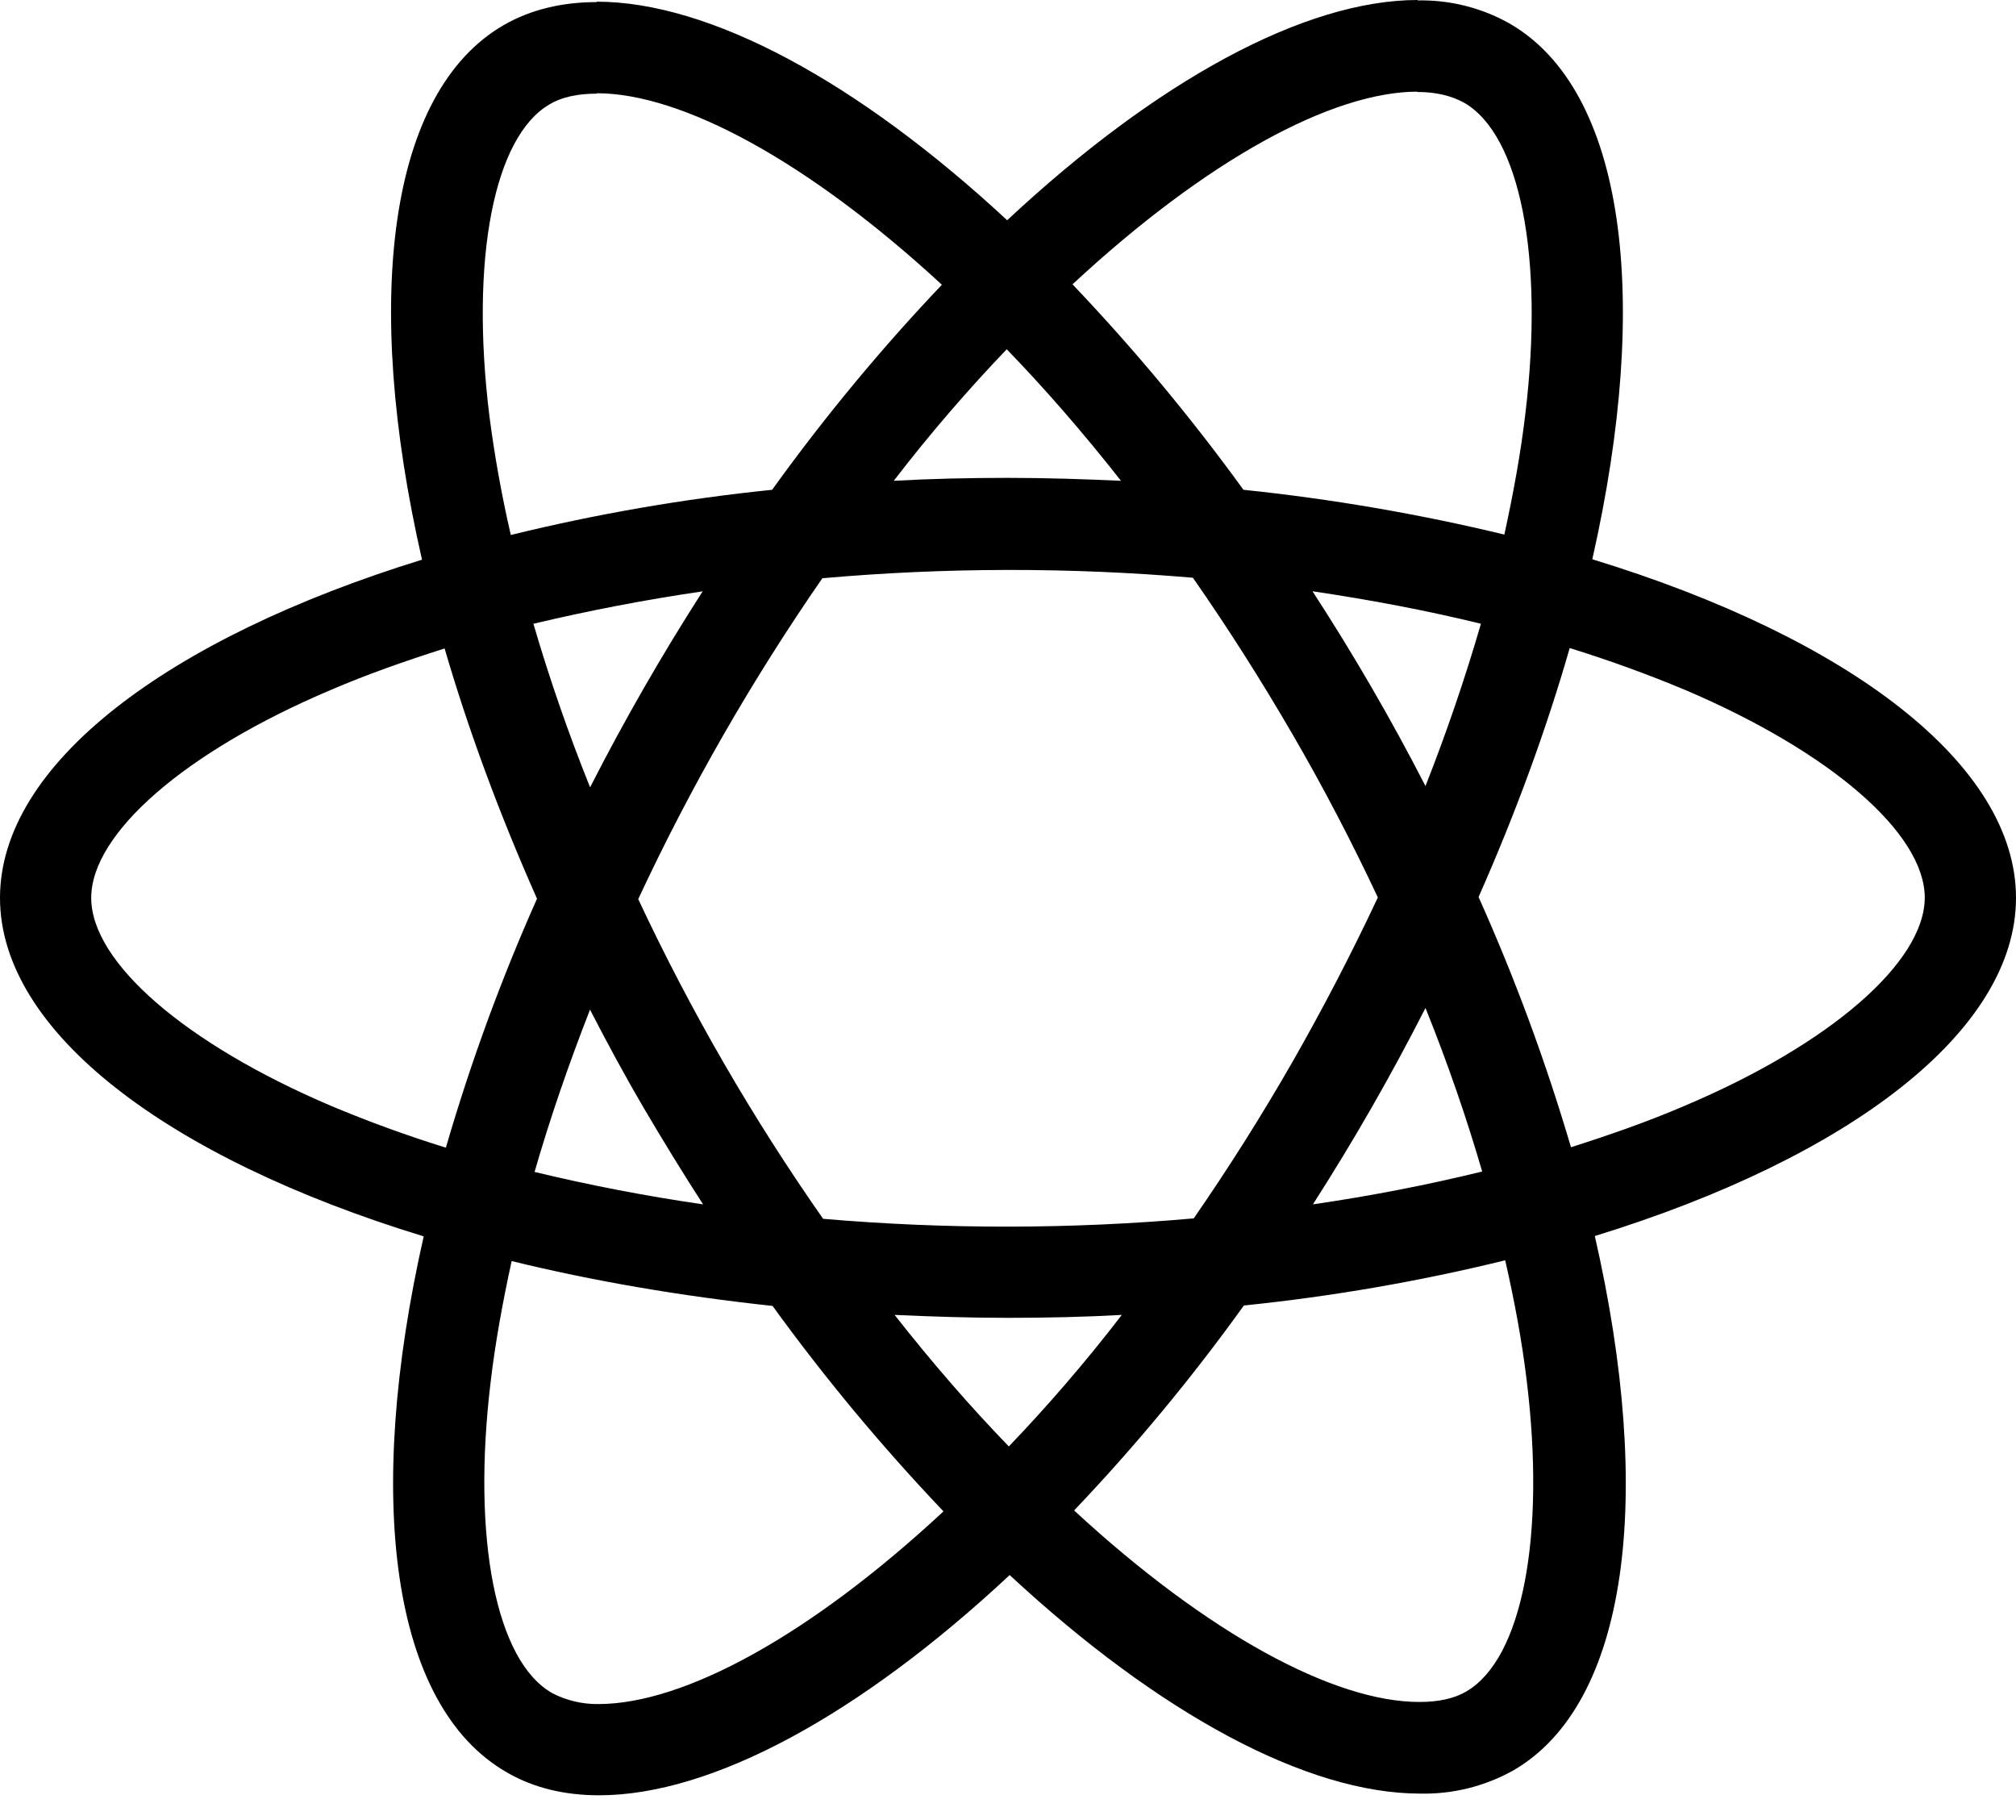
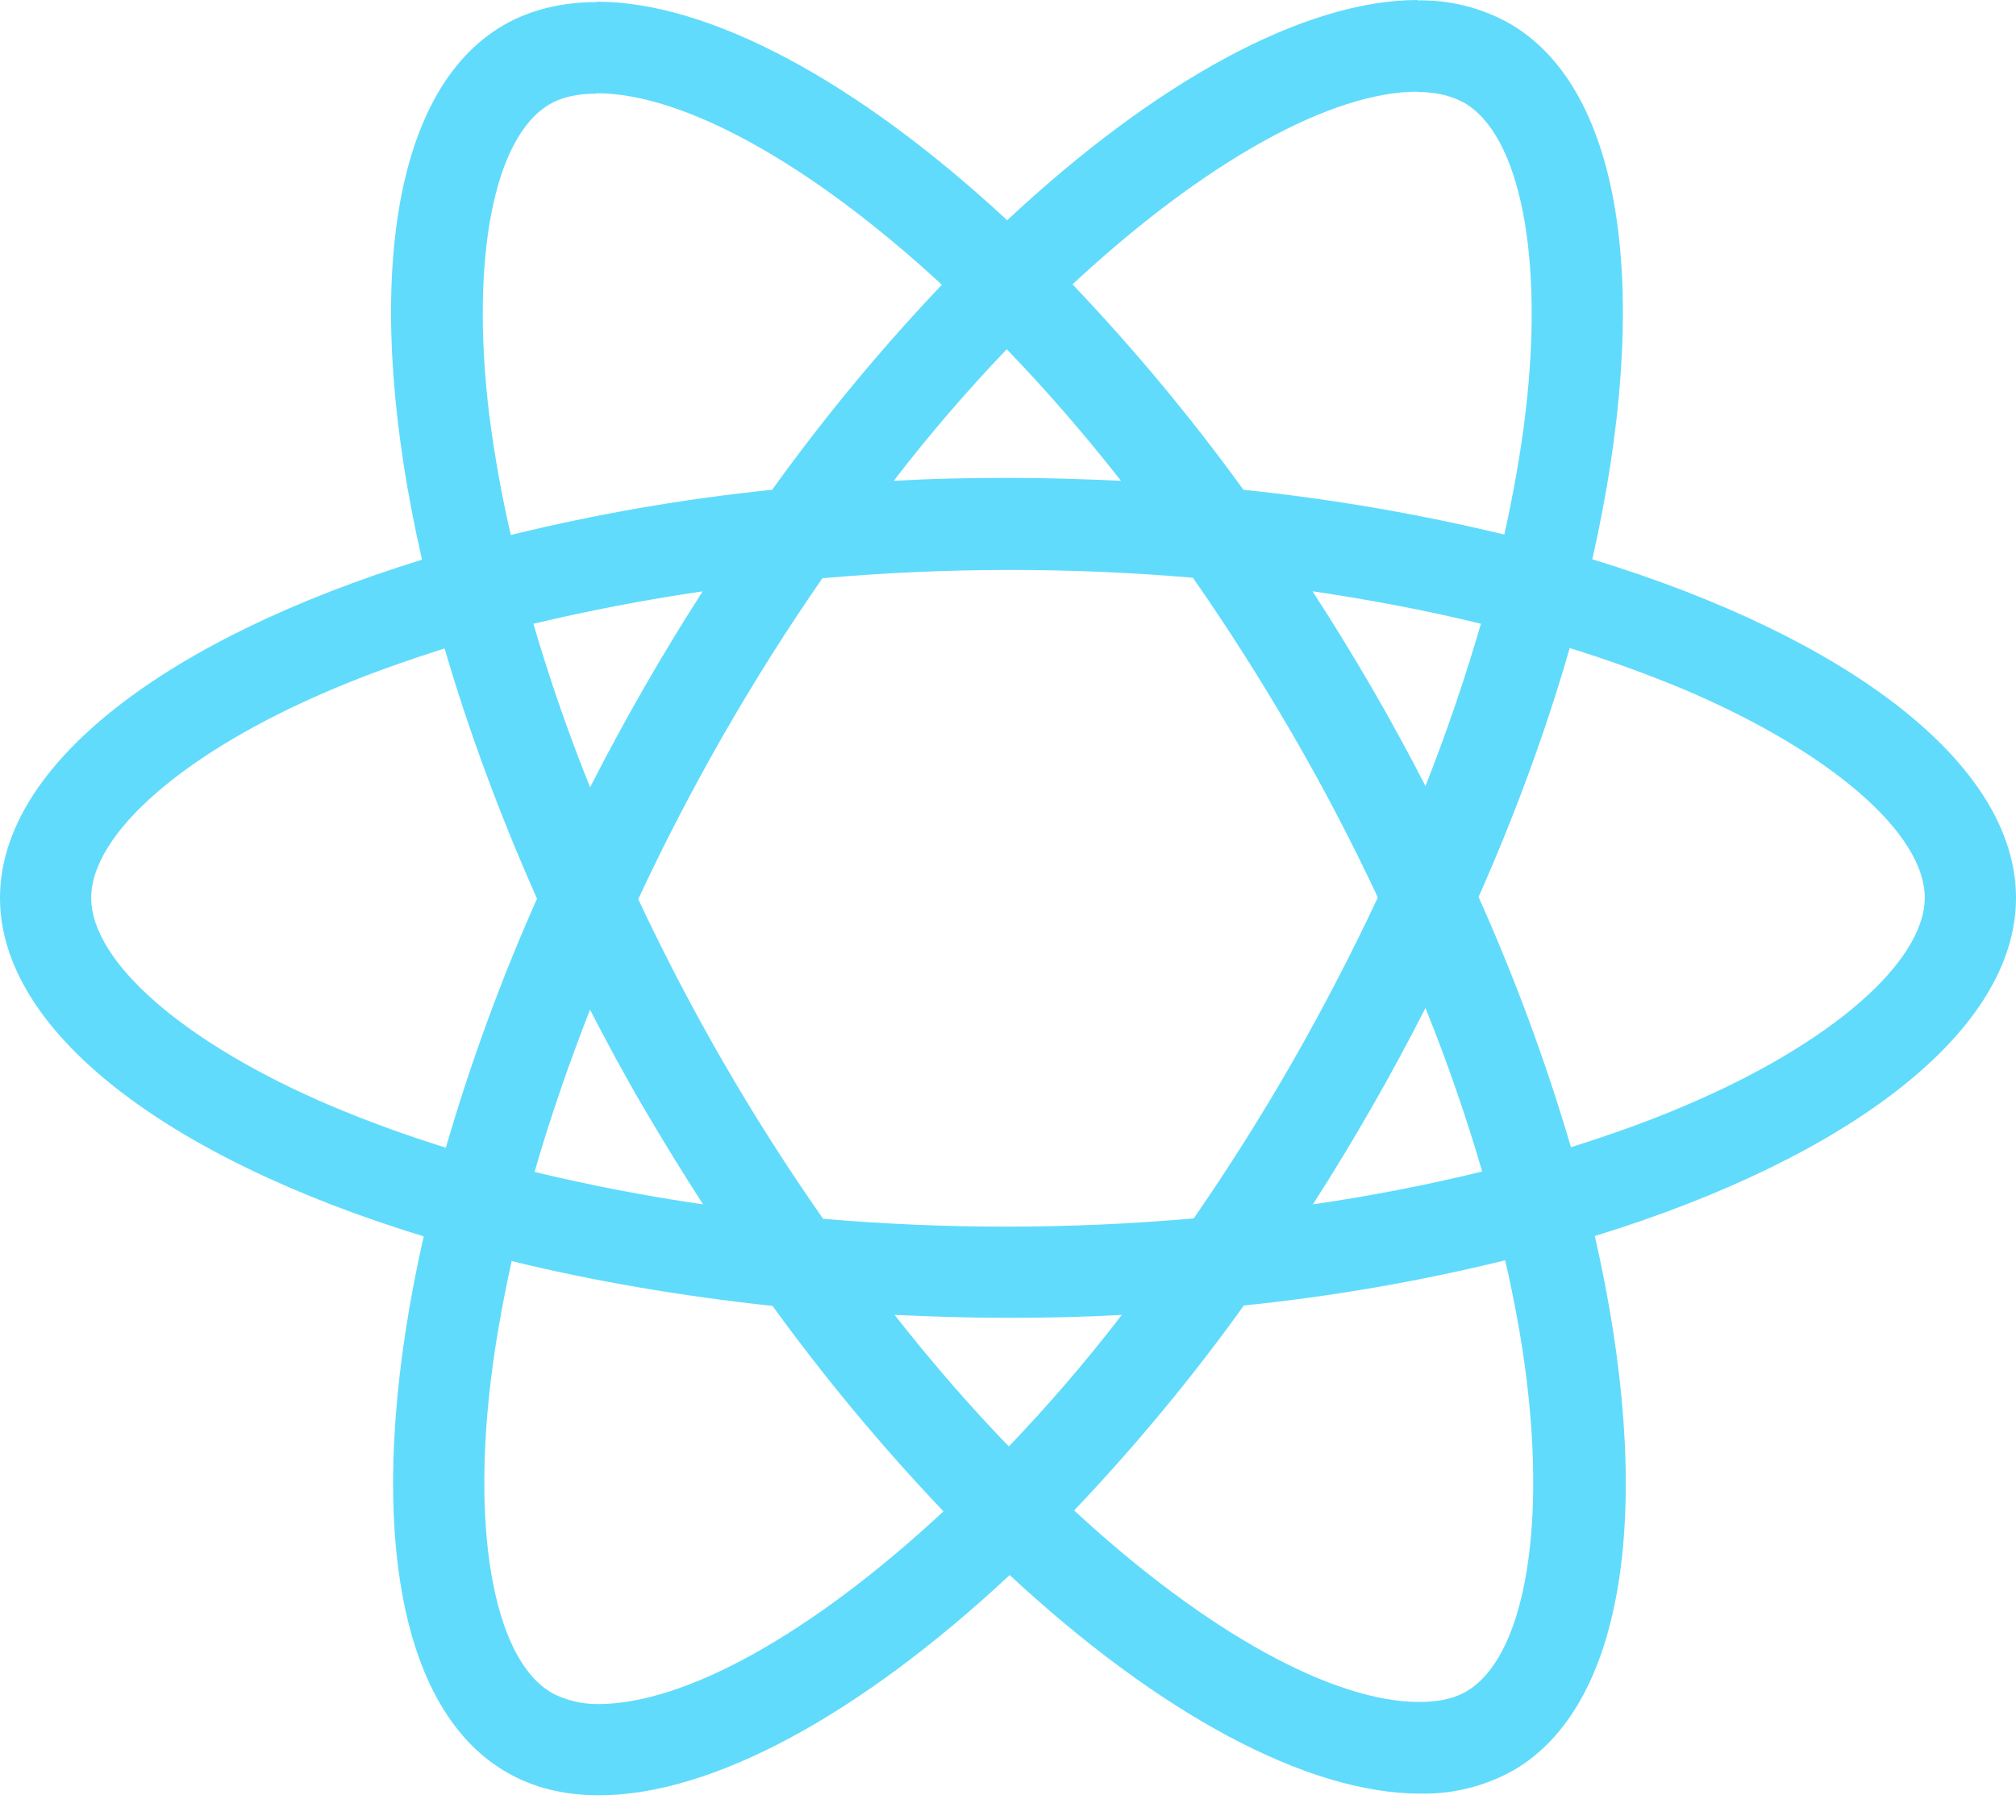
<svg xmlns="http://www.w3.org/2000/svg" width="72" height="65" viewBox="0 0 72 65" fill="none">
-   <path d="M72 32.067C72 27.297 66.027 22.776 56.868 19.974C58.983 10.641 58.044 3.213 53.904 0.834C52.901 0.272 51.766 -0.011 50.616 0.015V3.285C51.291 3.285 51.834 3.42 52.29 3.669C54.285 4.815 55.152 9.171 54.477 14.778C54.315 16.158 54.051 17.61 53.727 19.092C50.66 18.353 47.547 17.819 44.409 17.493C42.54 14.914 40.5 12.462 38.304 10.155C43.089 5.709 47.58 3.273 50.634 3.273V0C46.596 0 41.313 2.877 35.97 7.866C30.63 2.91 25.344 0.06 21.309 0.06V3.33C24.348 3.33 28.854 5.754 33.639 10.17C31.584 12.33 29.529 14.778 27.576 17.493C24.431 17.815 21.313 18.354 18.243 19.107C17.919 17.702 17.663 16.283 17.478 14.853C16.788 9.243 17.64 4.887 19.623 3.729C20.061 3.465 20.634 3.345 21.309 3.345V0.075C20.079 0.075 18.96 0.339 17.994 0.894C13.869 3.273 12.945 10.683 15.072 19.989C5.943 22.809 0 27.312 0 32.067C0 36.837 5.973 41.358 15.132 44.157C13.017 53.493 13.956 60.921 18.096 63.297C19.05 63.855 20.166 64.119 21.396 64.119C25.434 64.119 30.717 61.242 36.06 56.253C41.4 61.212 46.683 64.059 50.721 64.059C51.879 64.084 53.023 63.8 54.036 63.237C58.161 60.861 59.085 53.451 56.958 44.145C66.057 41.343 72 36.822 72 32.067ZM52.89 22.278C52.32 24.24 51.659 26.174 50.91 28.074C49.684 25.688 48.337 23.366 46.875 21.117C48.96 21.426 50.97 21.807 52.893 22.278H52.89ZM46.17 37.908C45.071 39.826 43.891 41.697 42.633 43.515C38.23 43.903 33.801 43.908 29.397 43.53C26.871 39.922 24.662 36.101 22.794 32.112C24.659 28.113 26.859 24.28 29.37 20.652C33.772 20.263 38.2 20.257 42.603 20.634C43.821 22.38 45.012 24.246 46.155 26.214C47.271 28.134 48.285 30.084 49.209 32.052C48.275 34.044 47.261 35.997 46.17 37.908ZM50.91 36C51.702 37.965 52.38 39.933 52.935 41.841C51.015 42.312 48.987 42.708 46.89 43.014C48.346 40.744 49.687 38.403 50.91 36ZM36.03 51.66C34.665 50.25 33.3 48.681 31.95 46.962C33.27 47.022 34.62 47.067 35.985 47.067C37.365 47.067 38.73 47.037 40.065 46.962C38.745 48.681 37.38 50.25 36.03 51.66ZM25.11 43.014C23.087 42.721 21.079 42.334 19.092 41.856C19.635 39.963 20.31 38.01 21.072 36.06C21.675 37.23 22.308 38.406 22.998 39.582C23.688 40.755 24.39 41.901 25.11 43.014ZM35.955 12.474C37.32 13.884 38.685 15.453 40.035 17.172C38.715 17.112 37.365 17.067 36 17.067C34.62 17.067 33.255 17.097 31.92 17.172C33.24 15.453 34.605 13.884 35.955 12.474ZM25.095 21.12C23.64 23.385 22.298 25.721 21.075 28.119C20.305 26.206 19.629 24.257 19.05 22.278C20.97 21.822 22.998 21.426 25.095 21.12ZM11.814 39.492C6.618 37.278 3.258 34.371 3.258 32.067C3.258 29.763 6.618 26.841 11.814 24.642C13.074 24.099 14.454 23.613 15.879 23.16C16.716 26.034 17.817 29.028 19.179 32.097C17.893 34.984 16.806 37.954 15.924 40.989C14.53 40.557 13.159 40.058 11.814 39.492ZM19.71 60.462C17.715 59.322 16.848 54.96 17.523 49.356C17.685 47.976 17.949 46.521 18.273 45.039C21.147 45.744 24.288 46.287 27.591 46.641C29.46 49.22 31.5 51.672 33.696 53.979C28.911 58.425 24.42 60.861 21.366 60.861C20.79 60.867 20.221 60.731 19.71 60.465V60.462ZM54.522 49.281C55.212 54.888 54.36 59.247 52.377 60.405C51.939 60.669 51.366 60.786 50.691 60.786C47.652 60.786 43.146 58.365 38.361 53.946C40.548 51.648 42.574 49.202 44.424 46.626C47.569 46.304 50.687 45.765 53.757 45.012C54.096 46.494 54.357 47.916 54.522 49.281ZM60.171 39.492C58.911 40.035 57.531 40.521 56.106 40.974C55.209 37.924 54.106 34.938 52.806 32.037C54.156 28.986 55.239 26.007 56.061 23.145C57.459 23.578 58.836 24.078 60.186 24.642C65.382 26.856 68.742 29.763 68.742 32.067C68.727 34.371 65.367 37.293 60.171 39.492Z" fill="black" />
+   <path d="M72 32.067C72 27.297 66.027 22.776 56.868 19.974C58.983 10.641 58.044 3.213 53.904 0.834C52.901 0.272 51.766 -0.011 50.616 0.015V3.285C51.291 3.285 51.834 3.42 52.29 3.669C54.285 4.815 55.152 9.171 54.477 14.778C54.315 16.158 54.051 17.61 53.727 19.092C50.66 18.353 47.547 17.819 44.409 17.493C42.54 14.914 40.5 12.462 38.304 10.155C43.089 5.709 47.58 3.273 50.634 3.273V0C46.596 0 41.313 2.877 35.97 7.866C30.63 2.91 25.344 0.06 21.309 0.06V3.33C24.348 3.33 28.854 5.754 33.639 10.17C31.584 12.33 29.529 14.778 27.576 17.493C24.431 17.815 21.313 18.354 18.243 19.107C17.919 17.702 17.663 16.283 17.478 14.853C16.788 9.243 17.64 4.887 19.623 3.729C20.061 3.465 20.634 3.345 21.309 3.345V0.075C20.079 0.075 18.96 0.339 17.994 0.894C13.869 3.273 12.945 10.683 15.072 19.989C5.943 22.809 0 27.312 0 32.067C0 36.837 5.973 41.358 15.132 44.157C13.017 53.493 13.956 60.921 18.096 63.297C19.05 63.855 20.166 64.119 21.396 64.119C25.434 64.119 30.717 61.242 36.06 56.253C41.4 61.212 46.683 64.059 50.721 64.059C51.879 64.084 53.023 63.8 54.036 63.237C58.161 60.861 59.085 53.451 56.958 44.145C66.057 41.343 72 36.822 72 32.067ZM52.89 22.278C52.32 24.24 51.659 26.174 50.91 28.074C49.684 25.688 48.337 23.366 46.875 21.117C48.96 21.426 50.97 21.807 52.893 22.278H52.89ZM46.17 37.908C45.071 39.826 43.891 41.697 42.633 43.515C38.23 43.903 33.801 43.908 29.397 43.53C26.871 39.922 24.662 36.101 22.794 32.112C24.659 28.113 26.859 24.28 29.37 20.652C33.772 20.263 38.2 20.257 42.603 20.634C43.821 22.38 45.012 24.246 46.155 26.214C47.271 28.134 48.285 30.084 49.209 32.052C48.275 34.044 47.261 35.997 46.17 37.908ZM50.91 36C51.702 37.965 52.38 39.933 52.935 41.841C51.015 42.312 48.987 42.708 46.89 43.014C48.346 40.744 49.687 38.403 50.91 36ZM36.03 51.66C34.665 50.25 33.3 48.681 31.95 46.962C33.27 47.022 34.62 47.067 35.985 47.067C37.365 47.067 38.73 47.037 40.065 46.962C38.745 48.681 37.38 50.25 36.03 51.66ZM25.11 43.014C23.087 42.721 21.079 42.334 19.092 41.856C19.635 39.963 20.31 38.01 21.072 36.06C21.675 37.23 22.308 38.406 22.998 39.582C23.688 40.755 24.39 41.901 25.11 43.014ZM35.955 12.474C37.32 13.884 38.685 15.453 40.035 17.172C38.715 17.112 37.365 17.067 36 17.067C34.62 17.067 33.255 17.097 31.92 17.172C33.24 15.453 34.605 13.884 35.955 12.474ZM25.095 21.12C23.64 23.385 22.298 25.721 21.075 28.119C20.305 26.206 19.629 24.257 19.05 22.278C20.97 21.822 22.998 21.426 25.095 21.12ZM11.814 39.492C6.618 37.278 3.258 34.371 3.258 32.067C3.258 29.763 6.618 26.841 11.814 24.642C13.074 24.099 14.454 23.613 15.879 23.16C16.716 26.034 17.817 29.028 19.179 32.097C17.893 34.984 16.806 37.954 15.924 40.989C14.53 40.557 13.159 40.058 11.814 39.492ZM19.71 60.462C17.715 59.322 16.848 54.96 17.523 49.356C17.685 47.976 17.949 46.521 18.273 45.039C21.147 45.744 24.288 46.287 27.591 46.641C29.46 49.22 31.5 51.672 33.696 53.979C28.911 58.425 24.42 60.861 21.366 60.861C20.79 60.867 20.221 60.731 19.71 60.465V60.462ZM54.522 49.281C55.212 54.888 54.36 59.247 52.377 60.405C51.939 60.669 51.366 60.786 50.691 60.786C47.652 60.786 43.146 58.365 38.361 53.946C40.548 51.648 42.574 49.202 44.424 46.626C47.569 46.304 50.687 45.765 53.757 45.012C54.096 46.494 54.357 47.916 54.522 49.281ZM60.171 39.492C58.911 40.035 57.531 40.521 56.106 40.974C55.209 37.924 54.106 34.938 52.806 32.037C54.156 28.986 55.239 26.007 56.061 23.145C57.459 23.578 58.836 24.078 60.186 24.642C65.382 26.856 68.742 29.763 68.742 32.067C68.727 34.371 65.367 37.293 60.171 39.492Z" fill="#61dbfb" />
</svg>
